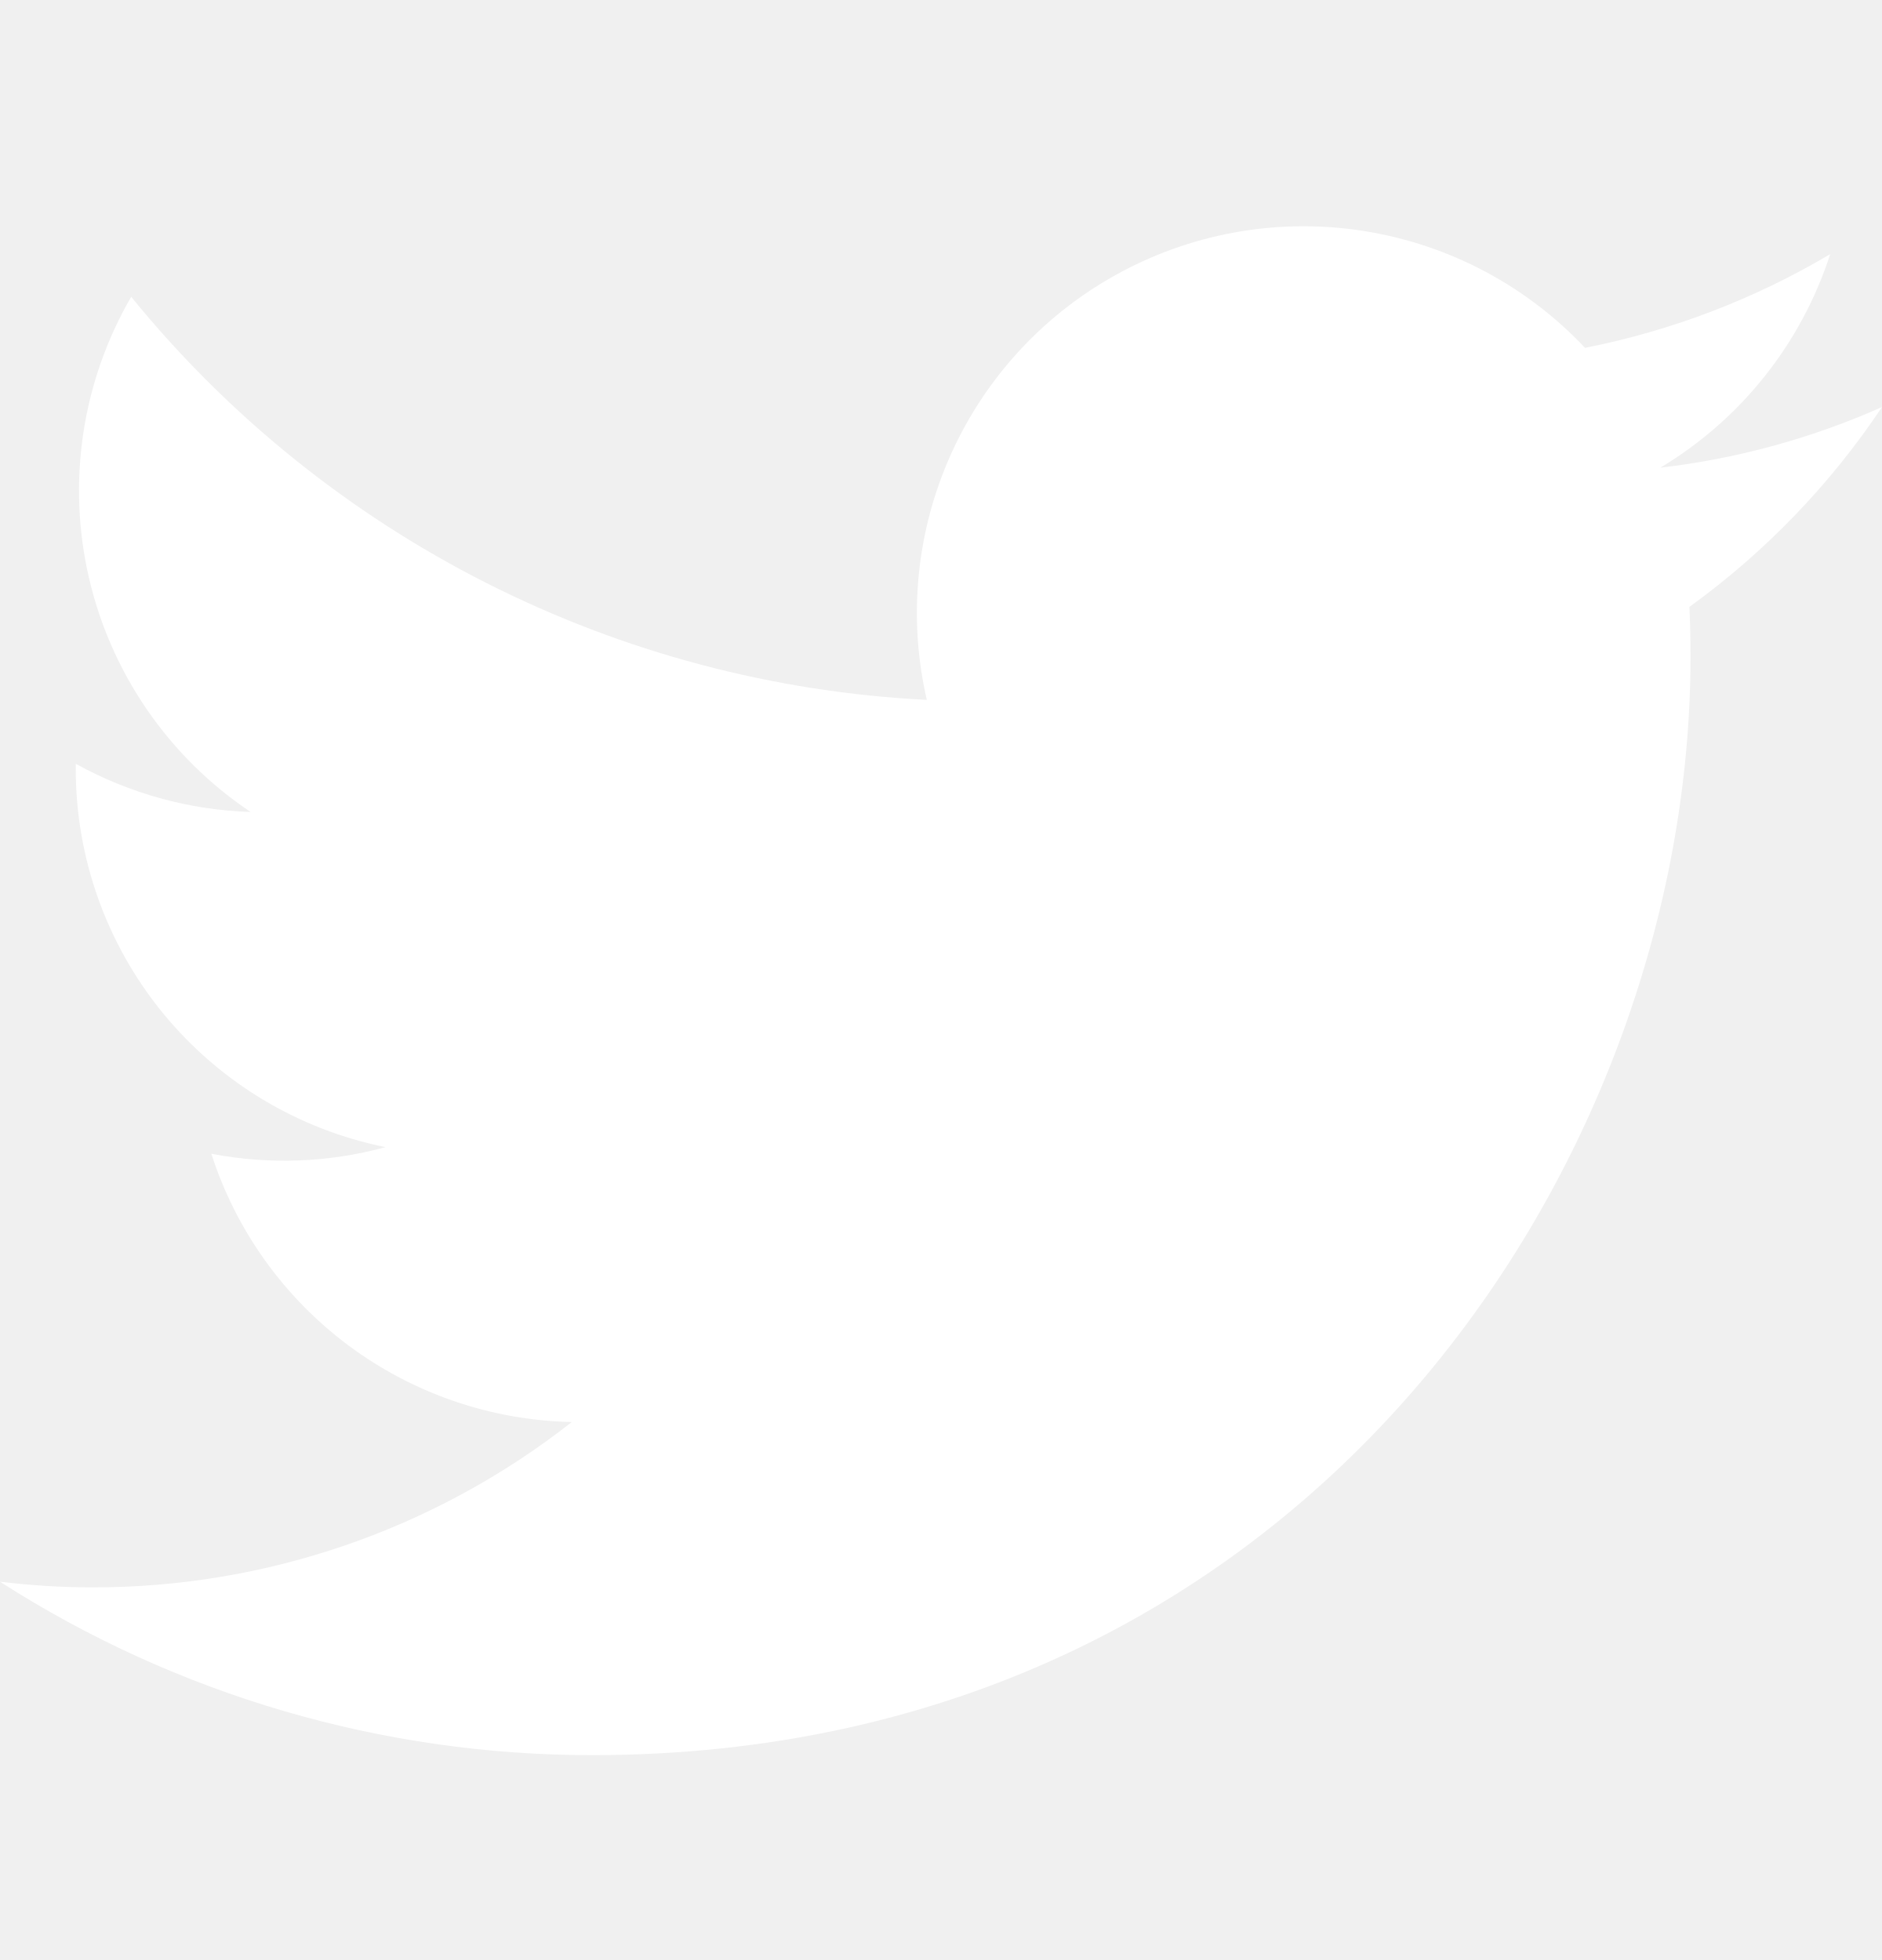
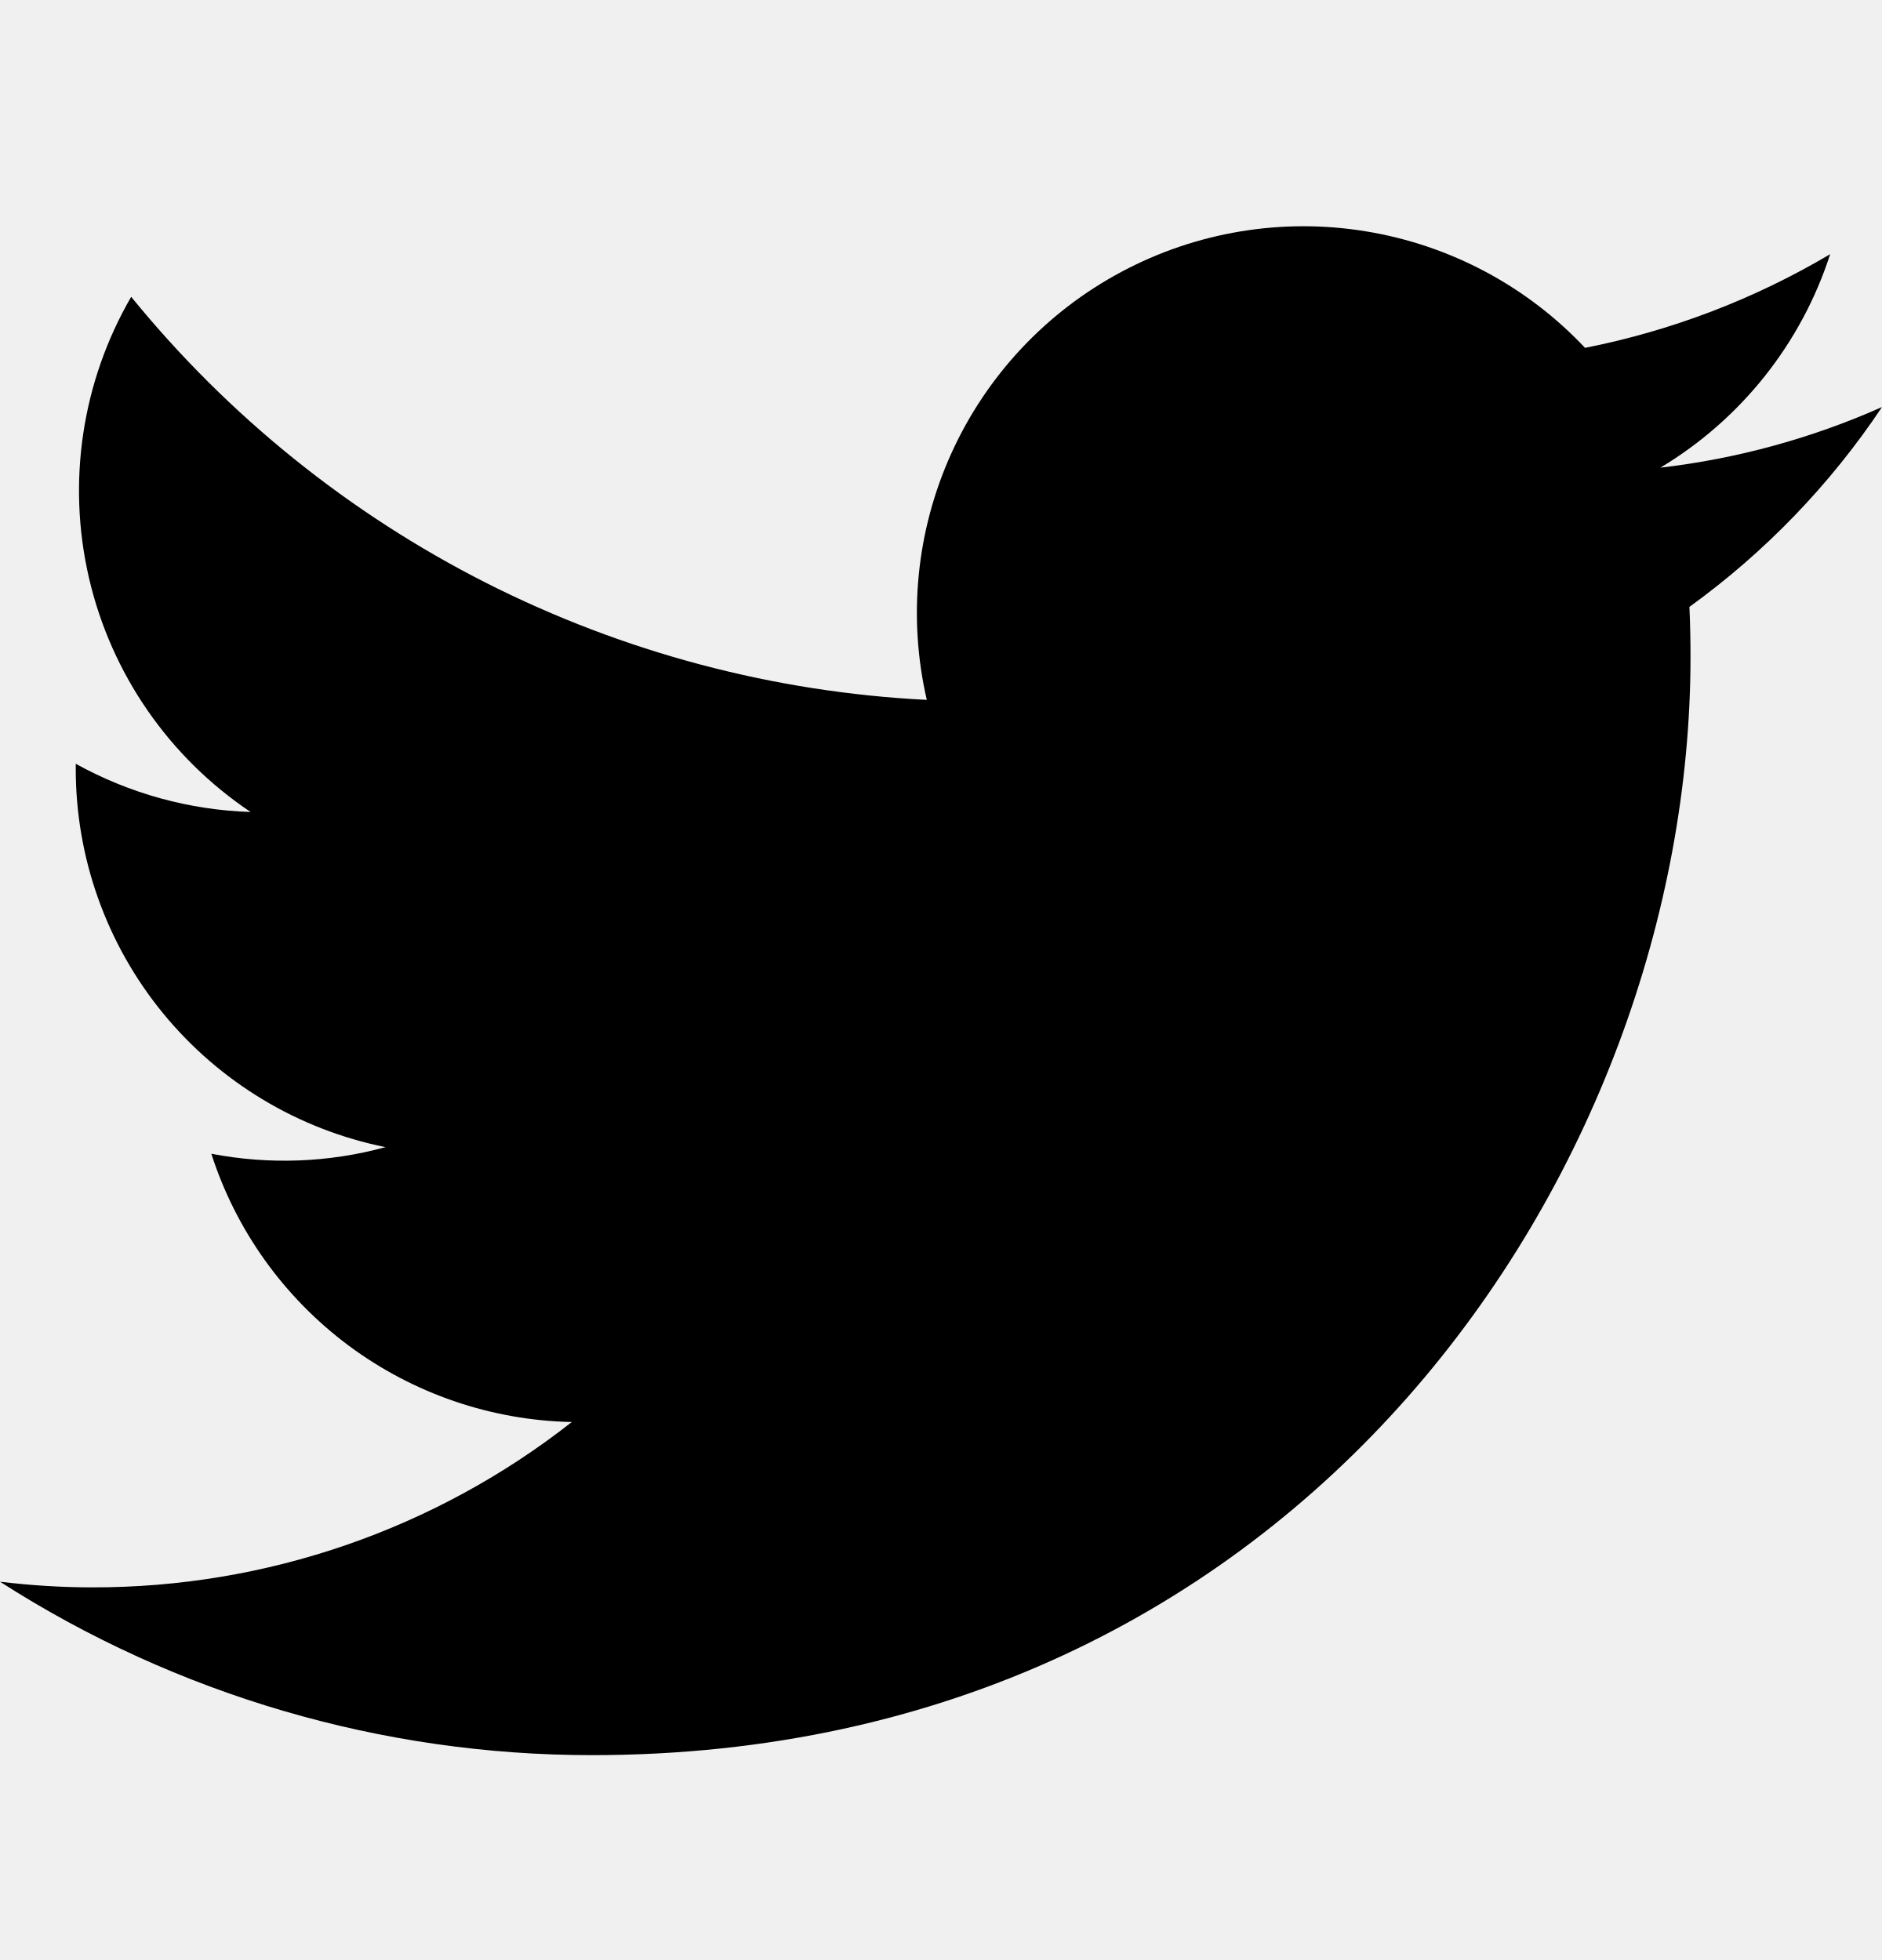
<svg xmlns="http://www.w3.org/2000/svg" width="24" height="25" viewBox="0 0 24 25" fill="none">
-   <path d="M7.55 22.387C16.605 22.387 21.558 14.883 21.558 8.378C21.558 8.167 21.554 7.952 21.544 7.741C22.508 7.044 23.34 6.181 24 5.192C23.102 5.591 22.15 5.852 21.174 5.965C22.201 5.349 22.971 4.382 23.339 3.242C22.373 3.815 21.316 4.219 20.213 4.437C19.471 3.648 18.489 3.126 17.42 2.951C16.35 2.775 15.253 2.958 14.298 3.469C13.342 3.98 12.582 4.791 12.134 5.778C11.686 6.764 11.575 7.871 11.819 8.927C9.862 8.829 7.948 8.32 6.2 7.435C4.452 6.549 2.91 5.306 1.673 3.786C1.044 4.87 0.852 6.152 1.135 7.373C1.418 8.593 2.155 9.66 3.196 10.357C2.415 10.332 1.65 10.121 0.966 9.742V9.803C0.965 10.941 1.358 12.043 2.078 12.923C2.799 13.803 3.801 14.407 4.916 14.632C4.192 14.83 3.432 14.858 2.695 14.716C3.009 15.694 3.622 16.549 4.446 17.163C5.27 17.776 6.265 18.117 7.292 18.138C5.548 19.508 3.394 20.251 1.177 20.247C0.783 20.247 0.39 20.222 0 20.175C2.253 21.62 4.874 22.388 7.55 22.387Z" fill="white" style="fill:white;fill-opacity:1;" />
+   <path d="M7.55 22.387C16.605 22.387 21.558 14.883 21.558 8.378C21.558 8.167 21.554 7.952 21.544 7.741C22.508 7.044 23.34 6.181 24 5.192C23.102 5.591 22.15 5.852 21.174 5.965C22.201 5.349 22.971 4.382 23.339 3.242C22.373 3.815 21.316 4.219 20.213 4.437C19.471 3.648 18.489 3.126 17.42 2.951C16.35 2.775 15.253 2.958 14.298 3.469C13.342 3.98 12.582 4.791 12.134 5.778C11.686 6.764 11.575 7.871 11.819 8.927C9.862 8.829 7.948 8.32 6.2 7.435C4.452 6.549 2.91 5.306 1.673 3.786C1.044 4.87 0.852 6.152 1.135 7.373C1.418 8.593 2.155 9.66 3.196 10.357C2.415 10.332 1.65 10.121 0.966 9.742V9.803C0.965 10.941 1.358 12.043 2.078 12.923C2.799 13.803 3.801 14.407 4.916 14.632C4.192 14.83 3.432 14.858 2.695 14.716C3.009 15.694 3.622 16.549 4.446 17.163C5.27 17.776 6.265 18.117 7.292 18.138C5.548 19.508 3.394 20.251 1.177 20.247C0.783 20.247 0.39 20.222 0 20.175C2.253 21.62 4.874 22.388 7.55 22.387Z" fill="currentColor" />
</svg>
